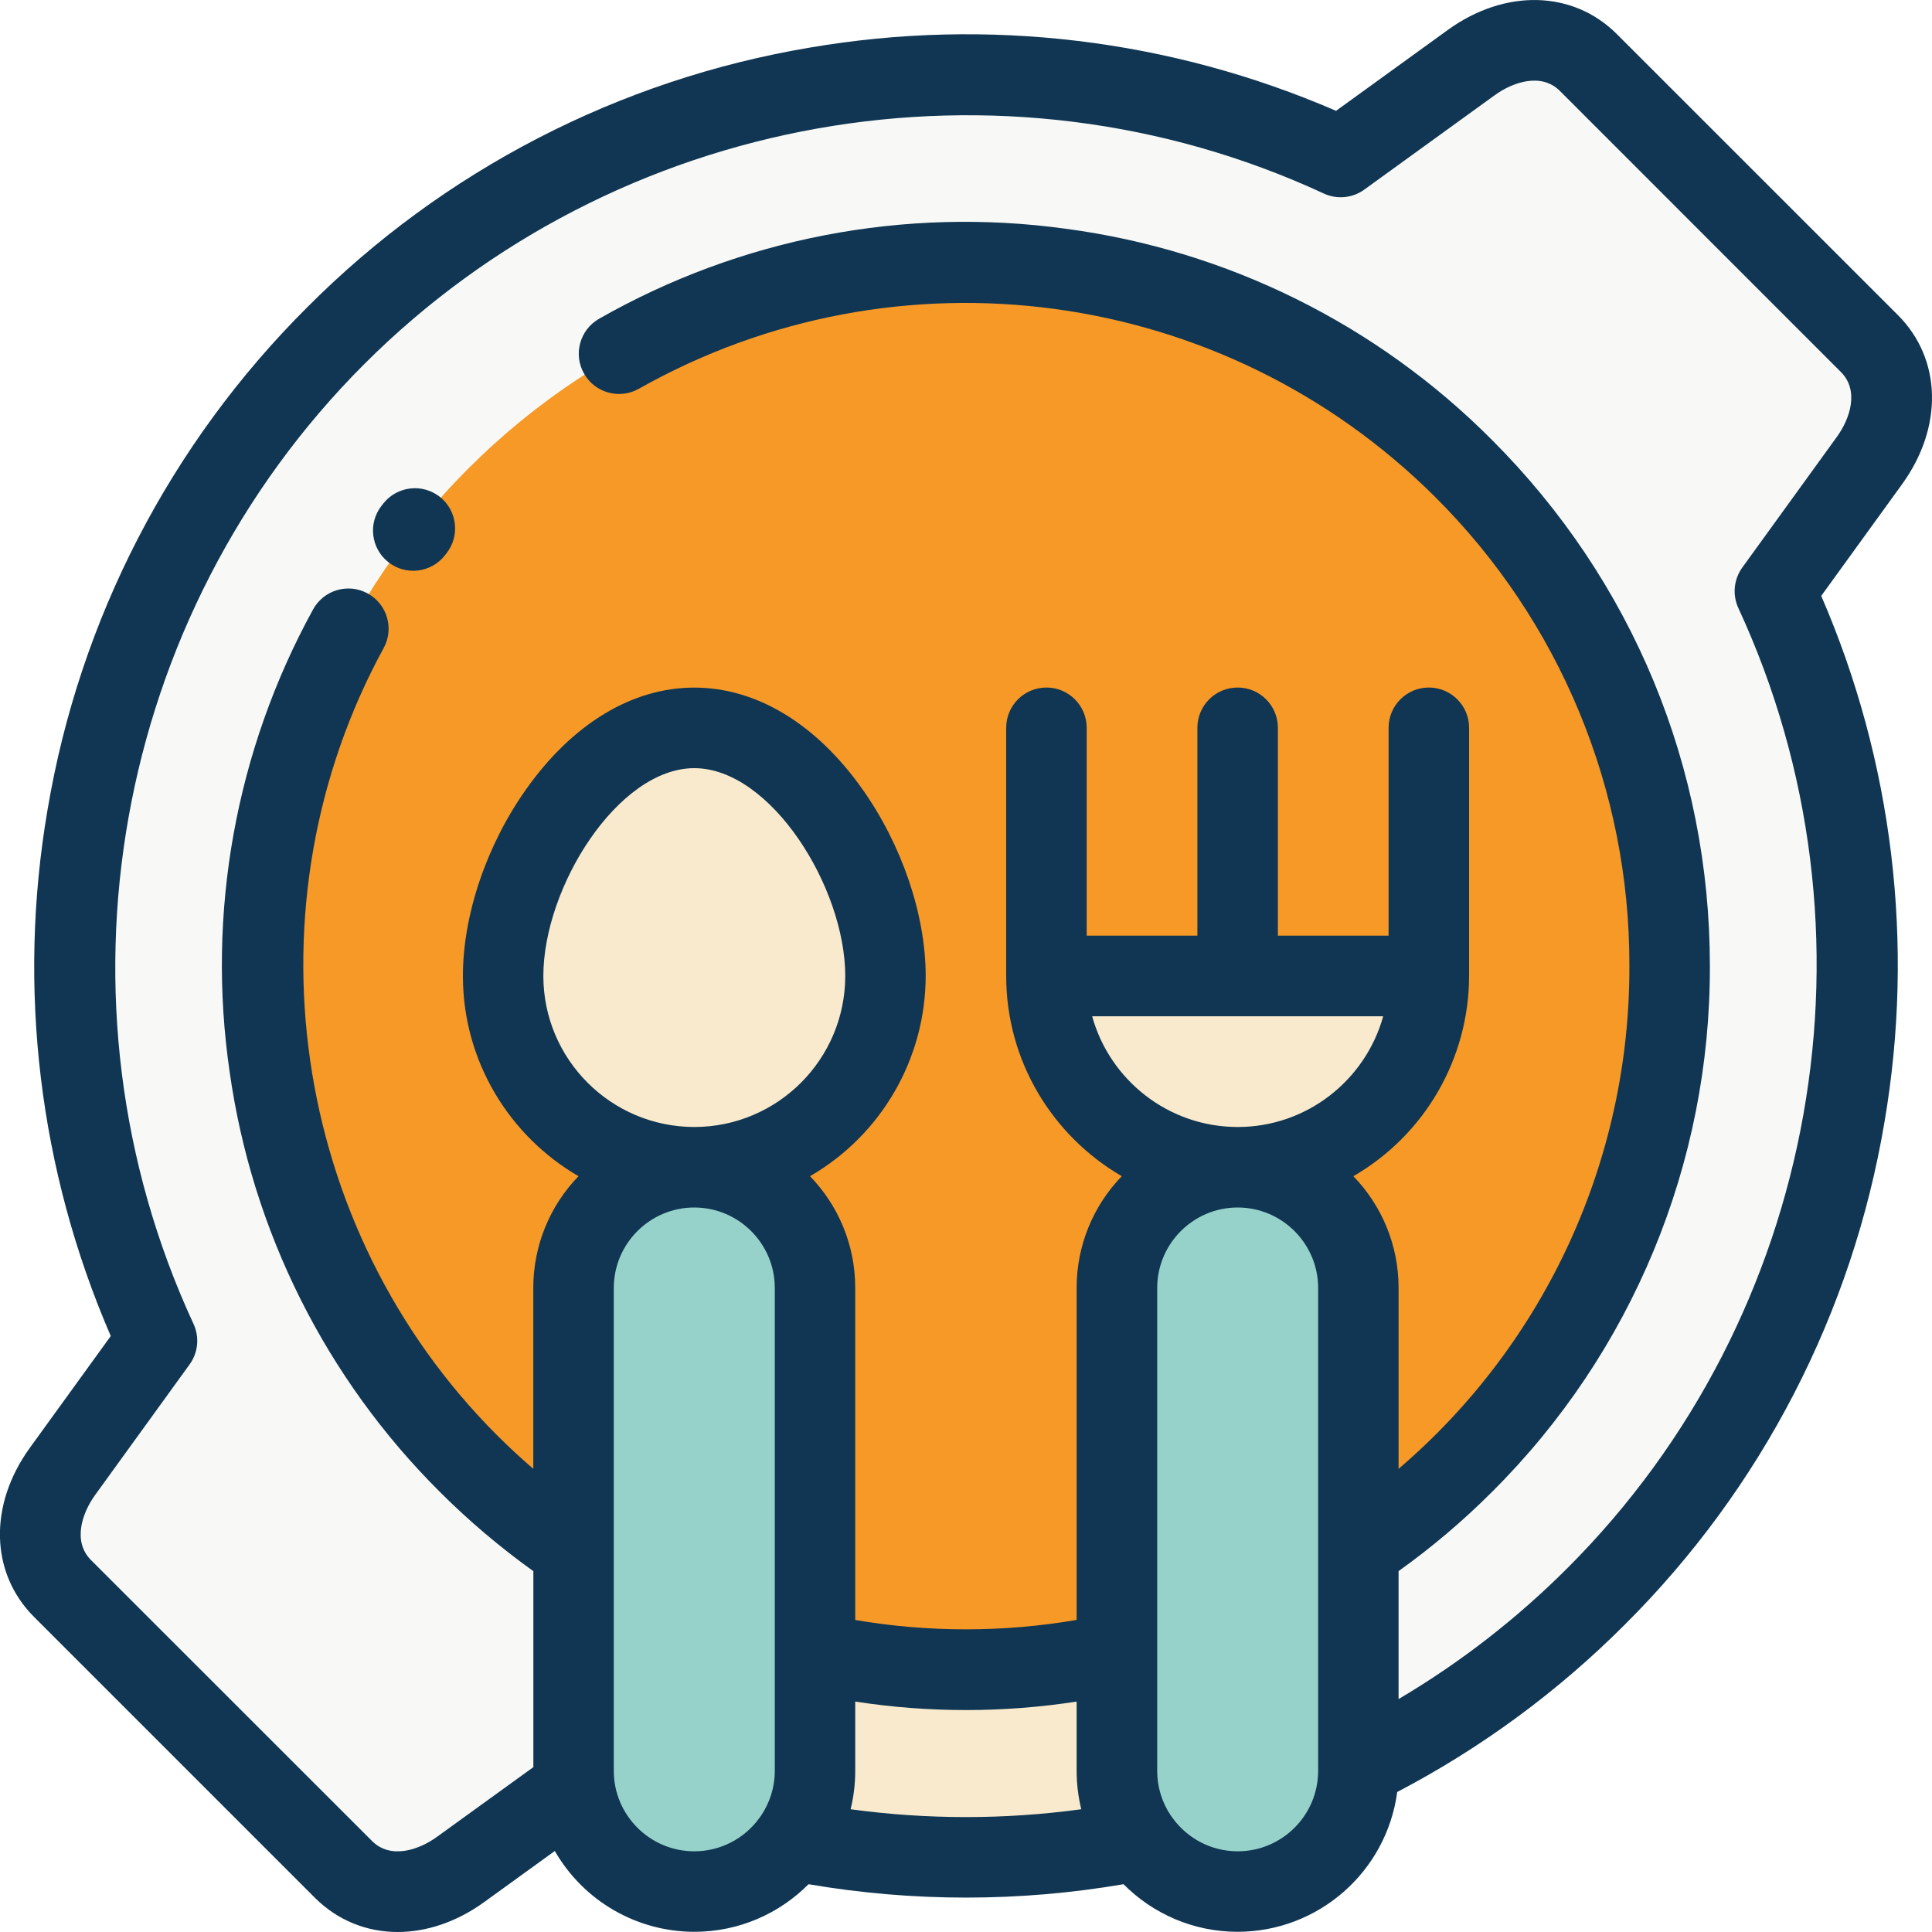
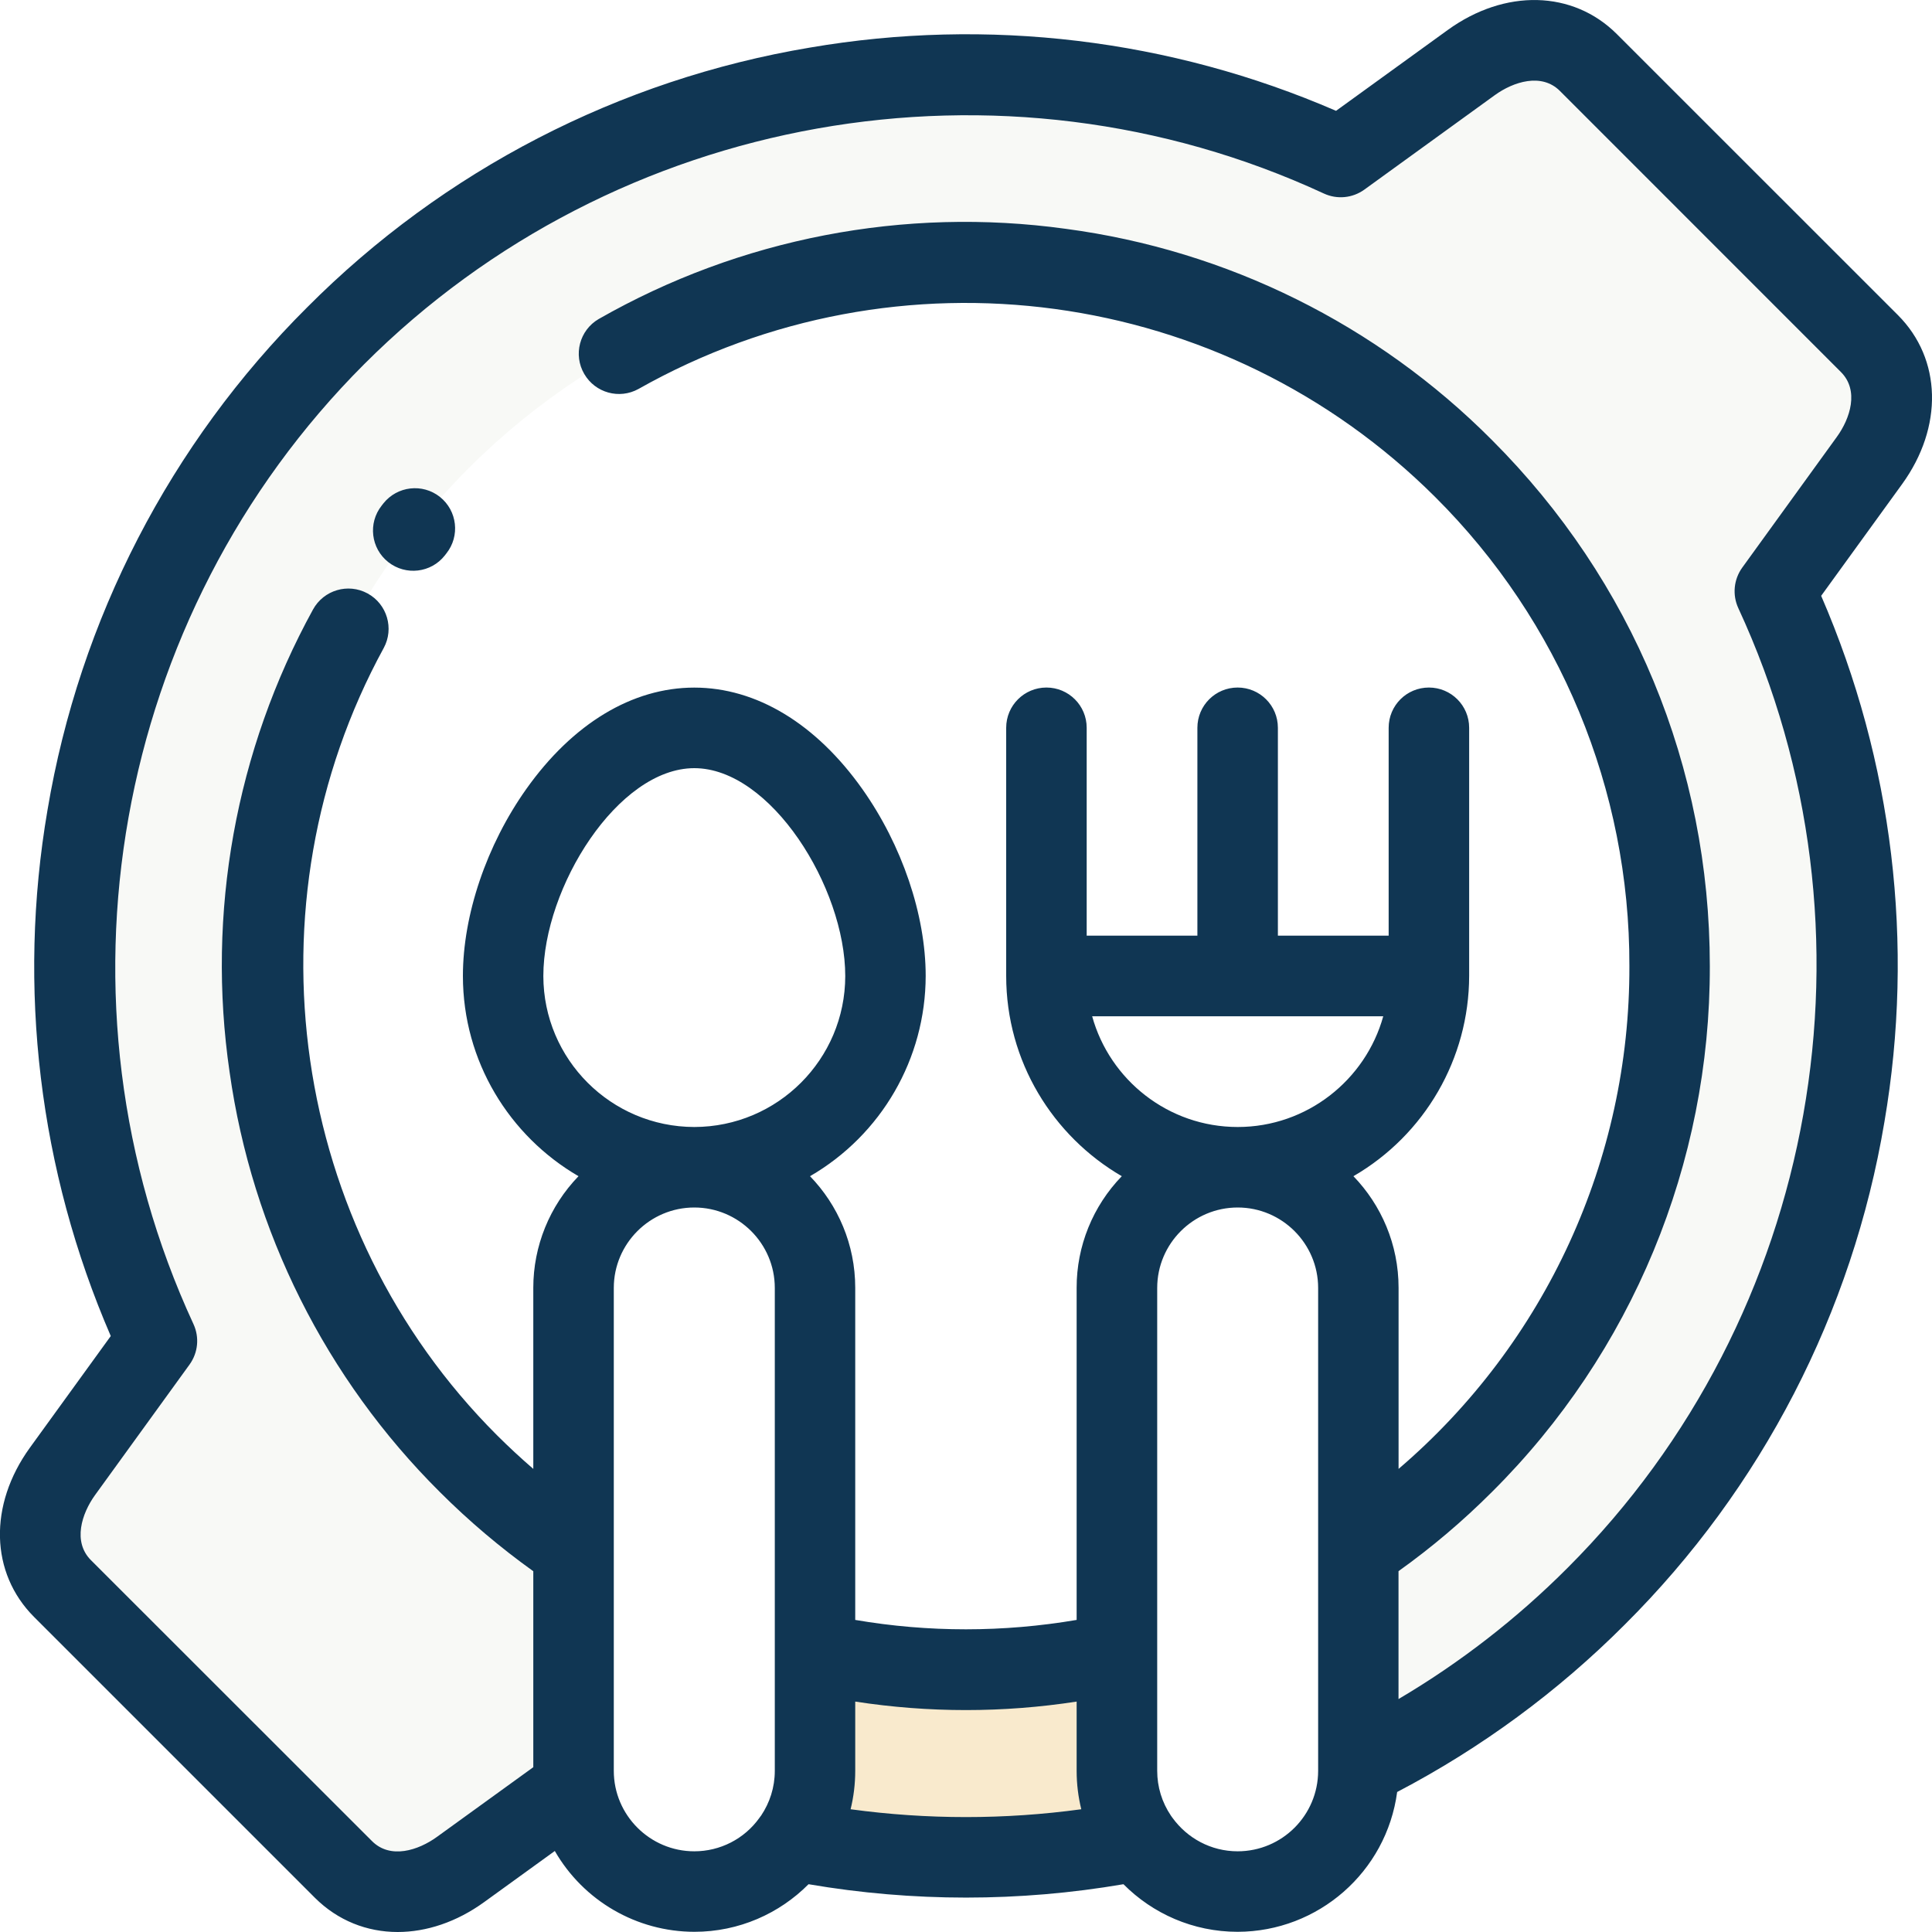
- <svg xmlns="http://www.w3.org/2000/svg" width="30" height="30" xml:space="preserve">
-   <path fill="#96D2CA" d="M8.907 19.999v7.499a1.882 1.882 0 0 0 1.875 1.874 1.874 1.874 0 0 0 1.875-1.874V19.999a1.88 1.88 0 0 0-1.875-1.874 1.88 1.88 0 0 0-1.875 1.874z" />
-   <g fill="#F9EACD">
-     <path d="M7.813 15.156a2.97 2.97 0 0 0 5.937 0c0-1.64-1.329-3.853-2.969-3.853-1.639 0-2.968 2.213-2.968 3.853zM16.25 15.156a2.969 2.969 0 1 0 5.938 0H16.25z" />
-   </g>
-   <path fill="#96D2CA" d="M19.219 18.125a1.88 1.88 0 0 0-1.875 1.874V27.498a1.877 1.877 0 0 0 1.875 1.874 1.88 1.88 0 0 0 1.874-1.874v-7.499a1.88 1.88 0 0 0-1.874-1.874z" />
-   <path fill="#F9EACD" d="M17.344 25.672a10.9 10.9 0 0 1-4.688 0v1.826c0 .4-.127.773-.345 1.08 1.774.35 3.603.35 5.377 0a1.865 1.865 0 0 1-.345-1.08v-1.826h.001z" />
-   <path fill="#F8F9F6" d="M8.907 27.498V24.07a10.82 10.82 0 0 1-1.633-1.344c-3.942-3.941-4.228-10.209-.857-14.487l.025-.033c.256-.323.534-.634.832-.933 4.25-4.249 11.203-4.249 15.453 0 4.268 4.268 4.268 11.186 0 15.453-.453.453-.94.86-1.455 1.221-.059.042-.119.082-.179.123v3.361a13.805 13.805 0 0 0 3.694-2.645c4.221-4.221 5.145-10.489 2.774-15.607l1.467-2.027c.415-.572.5-1.318 0-1.818L24.666.972c-.5-.5-1.246-.415-1.818 0L20.82 2.438C15.701.068 9.434.993 5.213 5.213.993 9.434.068 15.702 2.438 20.82L.971 22.847c-.414.572-.5 1.318 0 1.818l4.363 4.362c.5.5 1.246.415 1.818 0l1.771-1.281a2.013 2.013 0 0 1-.016-.248z" />
-   <path fill="#F79927" d="M19.219 18.125zm0 0a2.969 2.969 0 0 1-2.969-2.969h5.938a2.97 2.97 0 0 1-2.969 2.969zm-8.438 0a2.97 2.97 0 0 1-2.968-2.969c0-1.64 1.329-3.853 2.968-3.853 1.64 0 2.969 2.213 2.969 3.853a2.97 2.97 0 0 1-2.969 2.969zm1.875 1.874v5.673a10.9 10.9 0 0 0 4.688 0v-5.673c0-1.031.844-1.874 1.875-1.874s1.874.843 1.874 1.874v4.071l.179-.123c.515-.36 1.002-.768 1.455-1.221 4.249-4.25 4.249-11.203 0-15.453-4.25-4.25-11.204-4.25-15.453 0-.298.299-.576.61-.832.933l-.025.033c-3.37 4.278-3.084 10.546.857 14.488a10.894 10.894 0 0 0 1.634 1.344V20c0-1.031.843-1.874 1.875-1.874s1.873.842 1.873 1.873z" />
-   <g fill="#103653">
-     <path d="M29.471 4.893 25.107.53c-.682-.682-1.737-.708-2.627-.064l-1.734 1.255a14.426 14.426 0 0 0-8.17-.982 14.364 14.364 0 0 0-7.805 4.032 14.372 14.372 0 0 0-4.033 7.805 14.426 14.426 0 0 0 .982 8.17L.464 22.481c-.643.889-.617 1.944.064 2.626l4.363 4.363c.354.352.806.53 1.284.53.446 0 .915-.154 1.344-.465l1.096-.793a2.501 2.501 0 0 0 2.167 1.255c.692 0 1.32-.283 1.773-.739a14.495 14.495 0 0 0 4.891 0c.453.456 1.08.739 1.773.739a2.504 2.504 0 0 0 2.477-2.171 14.465 14.465 0 0 0 3.533-2.598 14.365 14.365 0 0 0 4.033-7.805 14.425 14.425 0 0 0-.982-8.17l1.256-1.735c.642-.888.616-1.943-.065-2.625zM10.781 17.5a2.347 2.347 0 0 1-2.344-2.344c0-1.379 1.159-3.228 2.344-3.228s2.344 1.848 2.344 3.228a2.347 2.347 0 0 1-2.344 2.344zm0 11.247c-.689 0-1.25-.561-1.25-1.249V19.999c0-.688.561-1.249 1.25-1.249s1.25.561 1.25 1.249v7.499c0 .257-.079.496-.213.695-.009.012-.018.023-.026.036a1.246 1.246 0 0 1-1.011.518zm2.427-.653c.047-.191.072-.391.072-.596v-1.076a11.276 11.276 0 0 0 3.438 0v1.076c0 .205.025.404.072.596-1.19.162-2.39.162-3.582 0zm8.27-12.313c-.274.989-1.183 1.719-2.259 1.719s-1.986-.729-2.26-1.719h4.519zm-2.259 12.966c-.416 0-.784-.204-1.012-.518-.008-.013-.017-.023-.025-.035a1.234 1.234 0 0 1-.213-.696v-7.499c0-.688.561-1.249 1.25-1.249.688 0 1.249.561 1.249 1.249v7.499a1.25 1.25 0 0 1-1.249 1.249zm9.302-21.961-1.467 2.027a.627.627 0 0 0-.061.629c2.32 5.009 1.256 10.997-2.649 14.902a13.207 13.207 0 0 1-2.627 2.039v-1.987a11.503 11.503 0 0 0 1.45-1.229 11.475 11.475 0 0 0 3.384-8.168c0-3.085-1.202-5.986-3.384-8.168a11.46 11.46 0 0 0-6.618-3.279 11.465 11.465 0 0 0-7.252 1.401.625.625 0 0 0 .617 1.087 10.328 10.328 0 0 1 12.369 1.675 10.233 10.233 0 0 1 3.018 7.284 10.231 10.231 0 0 1-3.584 7.809v-2.811c0-.673-.268-1.284-.702-1.733a3.598 3.598 0 0 0 1.797-3.11v-3.853a.625.625 0 0 0-1.25 0v3.228h-1.719v-3.228a.625.625 0 0 0-1.25 0v3.228h-1.719v-3.228a.625.625 0 0 0-1.25 0v3.853c0 1.327.723 2.487 1.795 3.11a2.488 2.488 0 0 0-.701 1.733v5.157a10.201 10.201 0 0 1-3.438.001v-5.158c0-.673-.268-1.284-.702-1.733a3.597 3.597 0 0 0 1.796-3.11c0-.947-.368-2.032-.984-2.902-.72-1.016-1.646-1.575-2.609-1.575s-1.889.56-2.609 1.575c-.617.87-.984 1.955-.984 2.902 0 1.327.723 2.487 1.795 3.11a2.488 2.488 0 0 0-.702 1.733v2.811a10.072 10.072 0 0 1-.566-.525c-3.211-3.21-3.934-8.236-1.757-12.221a.624.624 0 1 0-1.097-.598 11.471 11.471 0 0 0-1.295 7.181 11.462 11.462 0 0 0 3.266 6.523c.447.447.934.859 1.45 1.229v3.043l-1.496 1.082c-.288.209-.725.351-1.01.064l-4.363-4.361c-.285-.286-.144-.723.064-1.011l1.467-2.027a.624.624 0 0 0 .061-.629C.686 15.549 1.75 9.56 5.655 5.655c3.904-3.905 9.894-4.97 14.901-2.65a.624.624 0 0 0 .629-.061l2.027-1.467c.288-.208.726-.35 1.011-.064l4.362 4.363c.287.286.145.723-.064 1.01z" />
-     <path d="M6.831 7.716a.626.626 0 0 0-.878.101l-.027.035a.624.624 0 1 0 .981.773l.024-.031a.625.625 0 0 0-.1-.878z" />
+ <svg xmlns="http://www.w3.org/2000/svg" version="1.1" id="Calque_1" x="0px" y="0px" width="30px" height="30px" viewBox="0 0 30 30" enable-background="new 0 0 30 30" xml:space="preserve">
+   <path fill="#F9EACD" d="M17.344,25.672c-1.544,0.34-3.144,0.34-4.688,0v1.826c0,0.4-0.127,0.773-0.345,1.08  c1.774,0.35,3.603,0.35,5.376,0c-0.224-0.315-0.344-0.693-0.345-1.08L17.344,25.672L17.344,25.672z" />
+   <path fill="#F8F9F6" d="M8.907,27.498V24.07c-0.587-0.395-1.134-0.844-1.633-1.344C3.332,18.785,3.046,12.517,6.417,8.239  l0.025-0.033c0.256-0.323,0.534-0.634,0.832-0.933c4.25-4.249,11.203-4.249,15.453,0c4.269,4.268,4.269,11.186,0,15.454  c-0.453,0.453-0.939,0.859-1.455,1.221c-0.059,0.041-0.119,0.082-0.179,0.123v3.361c1.369-0.672,2.617-1.566,3.694-2.646  c4.221-4.222,5.145-10.489,2.773-15.607l1.467-2.027c0.416-0.572,0.5-1.318,0-1.818l-4.361-4.362c-0.5-0.5-1.246-0.415-1.818,0  L20.82,2.438C15.701,0.068,9.434,0.993,5.213,5.213C0.993,9.434,0.068,15.702,2.438,20.82l-1.467,2.027  c-0.414,0.571-0.5,1.317,0,1.817l4.363,4.362c0.5,0.5,1.246,0.414,1.818,0l1.771-1.281C8.913,27.664,8.907,27.581,8.907,27.498z" />
+   <g>
+     <path fill="#103653" d="M29.471,4.893L25.107,0.53c-0.683-0.682-1.737-0.708-2.627-0.064l-1.734,1.255   c-2.57-1.114-5.409-1.455-8.17-0.982C9.617,1.235,6.888,2.645,4.771,4.771c-2.126,2.117-3.536,4.846-4.033,7.805   c-0.473,2.761-0.131,5.6,0.982,8.17L0.464,22.48c-0.643,0.89-0.617,1.944,0.064,2.627l4.363,4.363C5.245,29.822,5.697,30,6.175,30   c0.446,0,0.915-0.154,1.344-0.465l1.096-0.793c0.446,0.775,1.272,1.254,2.167,1.255c0.692,0,1.32-0.283,1.773-0.739   c1.618,0.277,3.273,0.277,4.89,0c0.453,0.456,1.08,0.739,1.773,0.739c1.252-0.003,2.311-0.93,2.477-2.171   c1.304-0.682,2.495-1.558,3.533-2.598c2.127-2.117,3.537-4.847,4.033-7.806c0.473-2.761,0.132-5.6-0.982-8.17l1.257-1.735   C30.178,6.63,30.152,5.575,29.471,4.893z M10.781,17.5c-1.293-0.002-2.342-1.051-2.344-2.344c0-1.379,1.159-3.228,2.344-3.228   c1.185,0,2.344,1.848,2.344,3.228C13.124,16.449,12.075,17.498,10.781,17.5z M10.781,28.747c-0.689,0-1.25-0.562-1.25-1.249v-7.499   c0-0.688,0.561-1.249,1.25-1.249c0.689,0,1.25,0.561,1.25,1.249v7.499c0,0.257-0.079,0.496-0.213,0.695   c-0.009,0.012-0.018,0.022-0.026,0.035C11.558,28.555,11.182,28.747,10.781,28.747z M13.208,28.094   c0.047-0.191,0.072-0.391,0.072-0.596v-1.076c1.14,0.176,2.298,0.176,3.438,0v1.076c0,0.205,0.025,0.404,0.072,0.596   C15.6,28.256,14.4,28.256,13.208,28.094z M21.479,15.781c-0.274,0.988-1.184,1.719-2.26,1.719s-1.986-0.729-2.26-1.719H21.479z    M19.219,28.747c-0.416,0-0.783-0.204-1.012-0.519c-0.008-0.013-0.018-0.022-0.025-0.035c-0.139-0.205-0.213-0.447-0.213-0.695   v-7.499c0-0.688,0.561-1.249,1.25-1.249c0.688,0,1.249,0.561,1.249,1.249v7.499C20.467,28.188,19.908,28.746,19.219,28.747z    M28.521,6.786l-1.467,2.027c-0.133,0.184-0.156,0.424-0.062,0.629c2.319,5.009,1.256,10.998-2.649,14.902   c-0.786,0.788-1.668,1.473-2.627,2.039v-1.986c0.517-0.369,1.002-0.781,1.45-1.229c2.174-2.161,3.392-5.103,3.384-8.168   c0-3.085-1.201-5.986-3.384-8.168c-1.784-1.793-4.11-2.946-6.618-3.279c-2.505-0.346-5.055,0.146-7.252,1.401   C8.999,5.127,8.898,5.51,9.073,5.808C9.244,6.101,9.617,6.204,9.914,6.04c4.032-2.278,9.088-1.593,12.369,1.675   c1.938,1.928,3.025,4.55,3.018,7.284c0.01,3.003-1.301,5.858-3.584,7.81v-2.812c0-0.673-0.268-1.284-0.701-1.733   c1.109-0.643,1.795-1.826,1.797-3.11v-3.853c0-0.346-0.28-0.625-0.625-0.625c-0.346,0-0.625,0.279-0.625,0.625v3.228h-1.72v-3.228   c0-0.346-0.28-0.625-0.625-0.625s-0.625,0.279-0.625,0.625v3.228h-1.719v-3.228c0-0.346-0.28-0.625-0.625-0.625   s-0.625,0.279-0.625,0.625v3.853c0,1.327,0.724,2.487,1.795,3.11c-0.45,0.465-0.702,1.086-0.701,1.733v5.157   c-1.138,0.194-2.3,0.195-3.438,0v-5.157c0-0.673-0.268-1.284-0.702-1.733c1.11-0.643,1.794-1.826,1.796-3.11   c0-0.947-0.368-2.032-0.984-2.902c-0.72-1.016-1.646-1.575-2.609-1.575c-0.963,0-1.889,0.56-2.609,1.575   c-0.617,0.87-0.984,1.955-0.984,2.902c0,1.327,0.723,2.487,1.795,3.11c-0.45,0.465-0.702,1.086-0.702,1.733v2.812   c-0.195-0.168-0.384-0.344-0.566-0.525c-3.211-3.211-3.934-8.236-1.757-12.221c0.165-0.303,0.053-0.683-0.25-0.848   s-0.682-0.053-0.848,0.25l0,0c-1.202,2.189-1.656,4.71-1.295,7.181c0.349,2.473,1.496,4.763,3.266,6.523   c0.447,0.447,0.934,0.859,1.45,1.229v3.043l-1.496,1.082c-0.288,0.209-0.725,0.352-1.01,0.064l-4.363-4.361   c-0.285-0.285-0.144-0.723,0.064-1.011l1.467-2.026c0.133-0.184,0.156-0.424,0.061-0.629C0.686,15.549,1.75,9.56,5.655,5.655   c3.904-3.905,9.894-4.97,14.902-2.65c0.205,0.095,0.445,0.072,0.629-0.061l2.026-1.467c0.288-0.208,0.726-0.35,1.011-0.064   l4.362,4.363C28.872,6.062,28.73,6.499,28.521,6.786z" />
+     <path fill="#103653" d="M6.831,7.716C6.561,7.502,6.168,7.547,5.953,7.817L5.926,7.852C5.712,8.123,5.759,8.516,6.03,8.729   c0.271,0.213,0.664,0.167,0.877-0.104l0,0l0.024-0.031C7.146,8.324,7.101,7.931,6.831,7.716z" />
  </g>
</svg>
